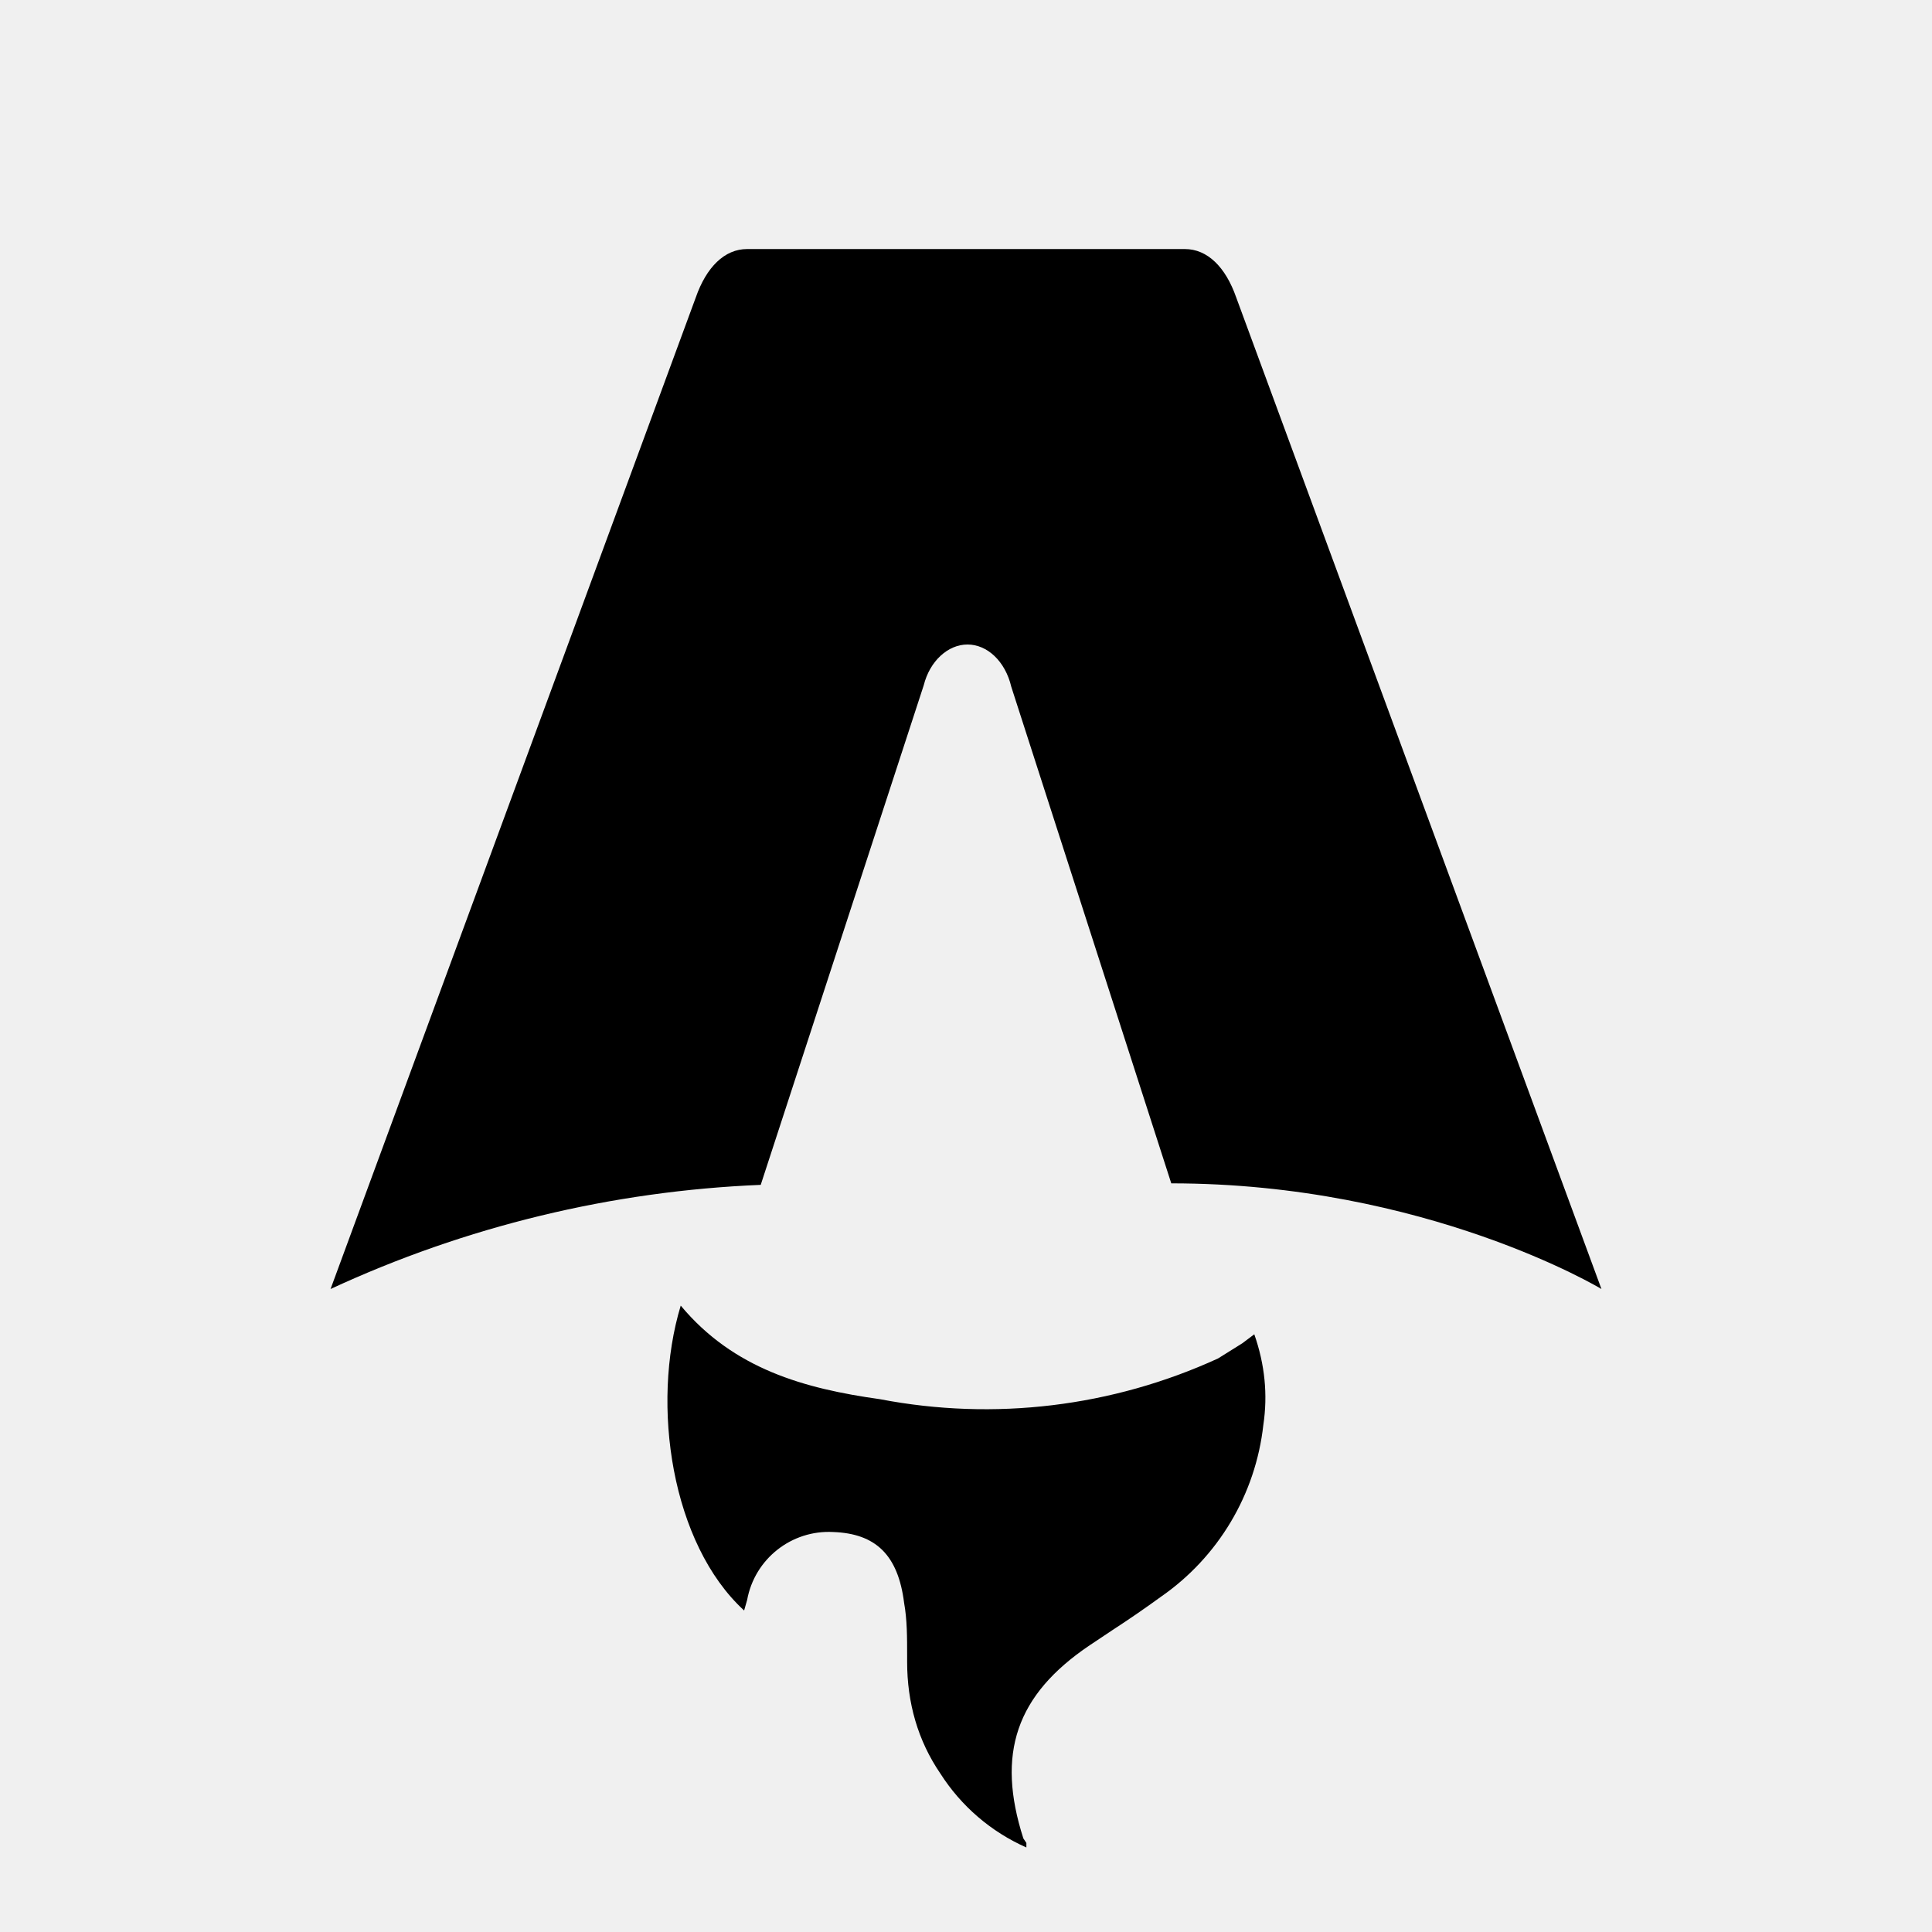
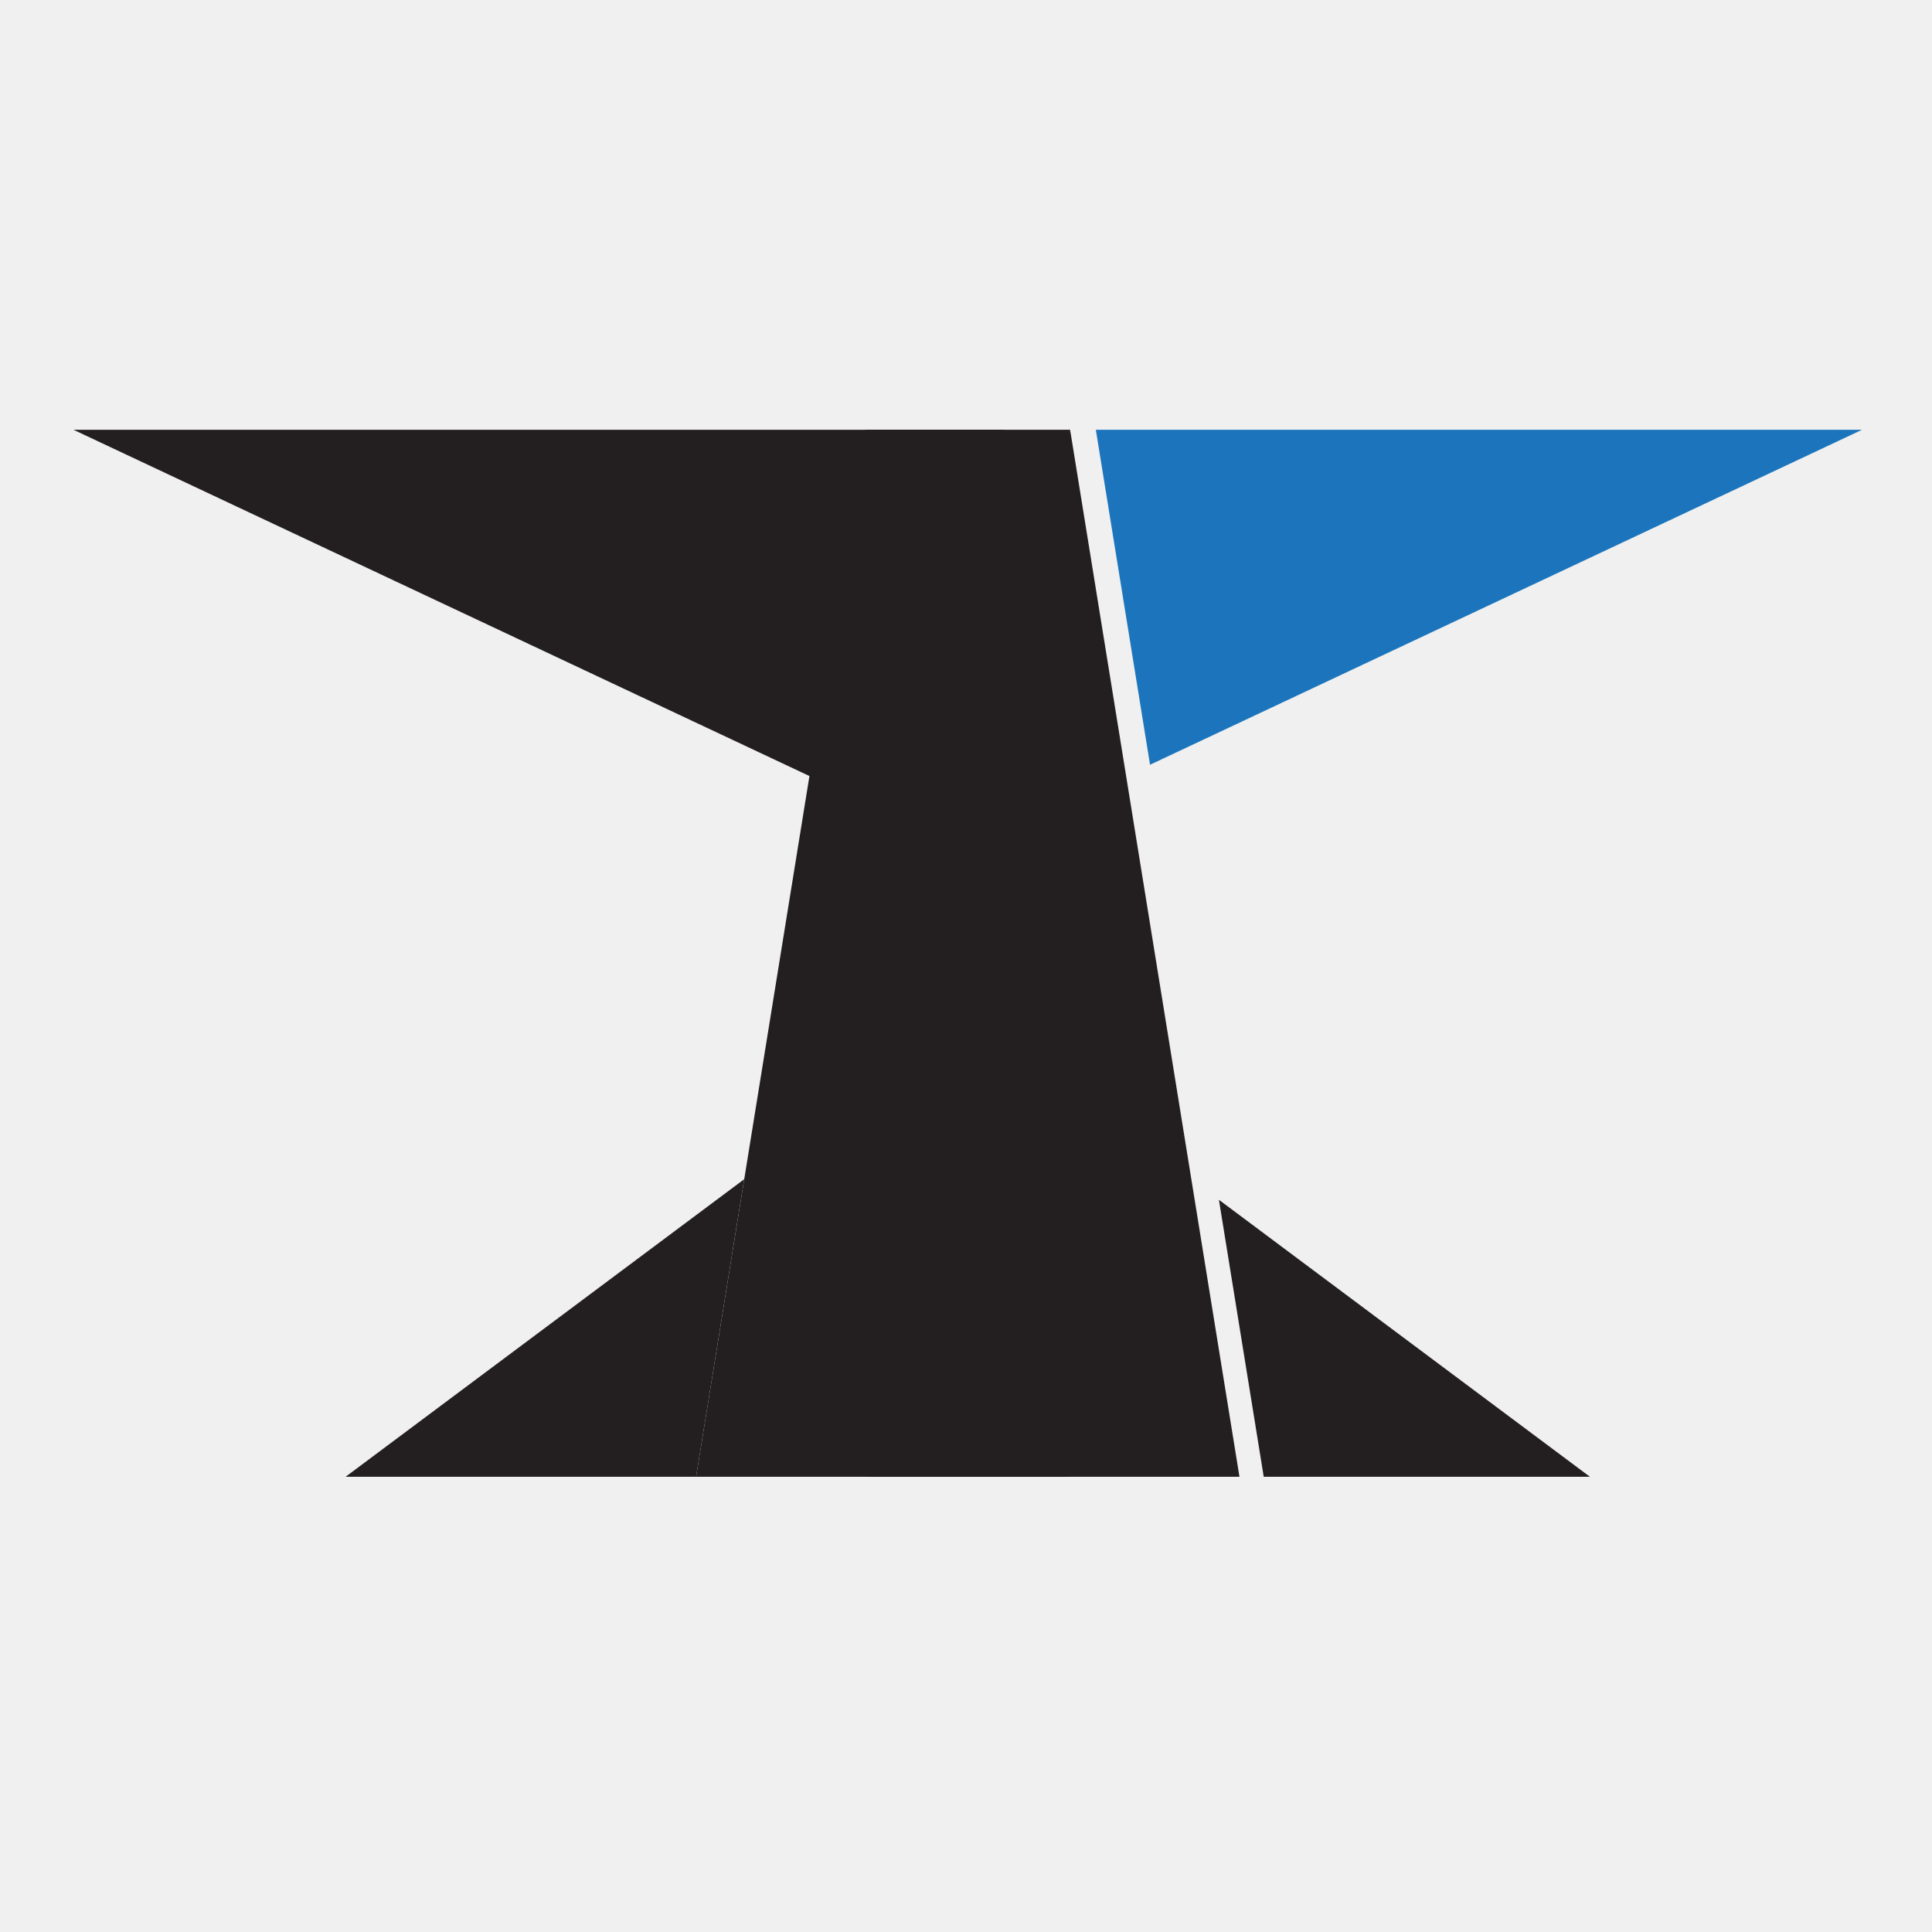
- <svg xmlns="http://www.w3.org/2000/svg" fill="none" viewBox="0 0 128 128">
-   <path d="M50.4 78.5a75.1 75.1 0 0 0-28.5 6.9l24.2-65.7c.7-2 1.9-3.2 3.4-3.2h29c1.5 0 2.7 1.2 3.4 3.2l24.2 65.7s-11.6-7-28.5-7L67 45.5c-.4-1.7-1.6-2.8-2.9-2.8-1.3 0-2.5 1.1-2.9 2.7L50.4 78.5Zm-1.1 28.2Zm-4.2-20.2c-2 6.6-.6 15.8 4.2 20.2a17.5 17.5 0 0 1 .2-.7 5.5 5.5 0 0 1 5.7-4.5c2.8.1 4.3 1.5 4.7 4.7.2 1.1.2 2.3.2 3.5v.4c0 2.7.7 5.2 2.2 7.4a13 13 0 0 0 5.7 4.9v-.3l-.2-.3c-1.8-5.6-.5-9.5 4.4-12.8l1.5-1a73 73 0 0 0 3.2-2.2 16 16 0 0 0 6.8-11.4c.3-2 .1-4-.6-6l-.8.6-1.6 1a37 37 0 0 1-22.4 2.7c-5-.7-9.7-2-13.2-6.2Z" />
-   <style>
-         path { fill: #000; }
-         @media (prefers-color-scheme: dark) {
-             path { fill: #FFF; }
-         }
+ <svg xmlns="http://www.w3.org/2000/svg" id="Layer_1" data-name="Layer 1" viewBox="0 0 504 504">
+   <defs>
+     <style>
+       .cls-1 {
+         fill: #231f20;
+       }
+ 
+       .cls-2 {
+         fill: #1c75bc;
+       }
    </style>
+   </defs>
+   <polygon class="cls-1" points="225.77 112.11 181.59 385.25 269.95 385.25 225.77 112.11" />
+   <polyline class="cls-1" points="244.71 218.23 19.16 112.11 261.88 112.11" />
+   <polygon class="cls-1" points="279.16 112.11 234.98 385.25 323.34 385.25 279.16 112.11" />
+   <rect class="cls-1" x="225.77" y="112.11" width="53.39" height="273.14" />
+   <polyline class="cls-1" points="194.14 307.62 90.15 385.25 181.59 385.25" />
+   <polyline class="cls-2" points="300.01 199.5 485.76 112.11 285.87 112.11" />
+   <polyline class="cls-1" points="317.98 312.99 414.77 385.25 329.67 385.25" />
</svg>
